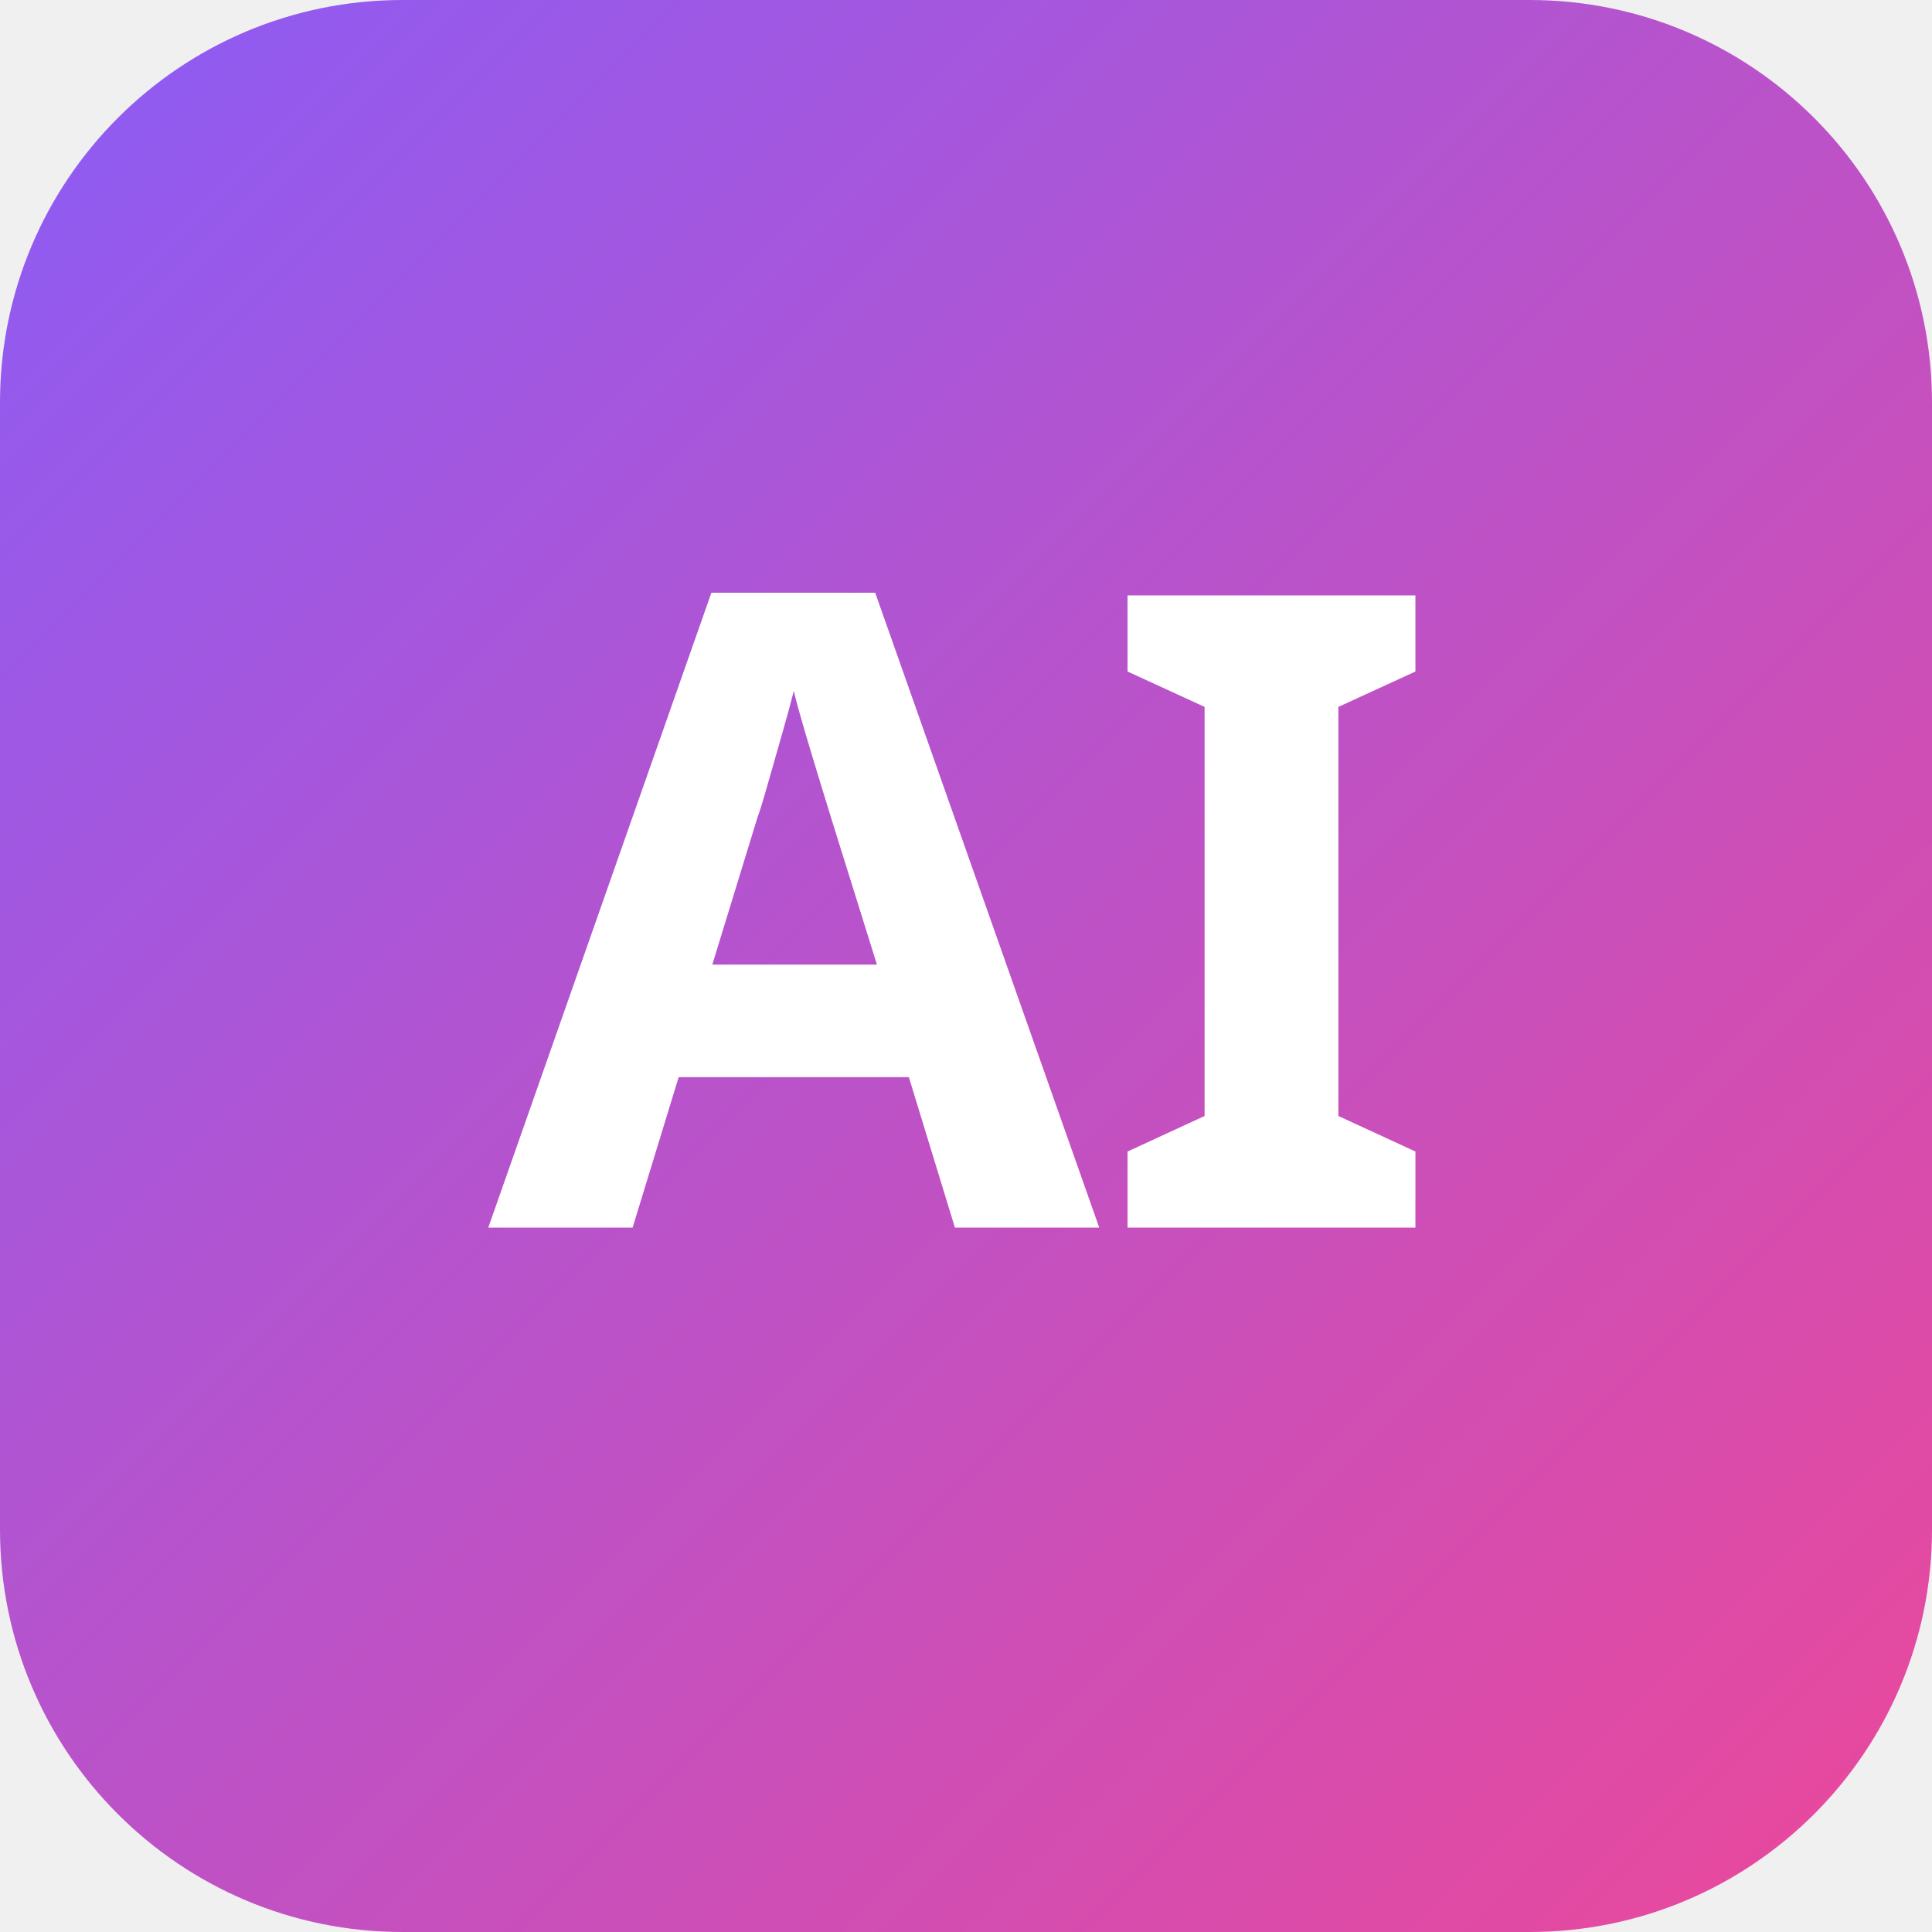
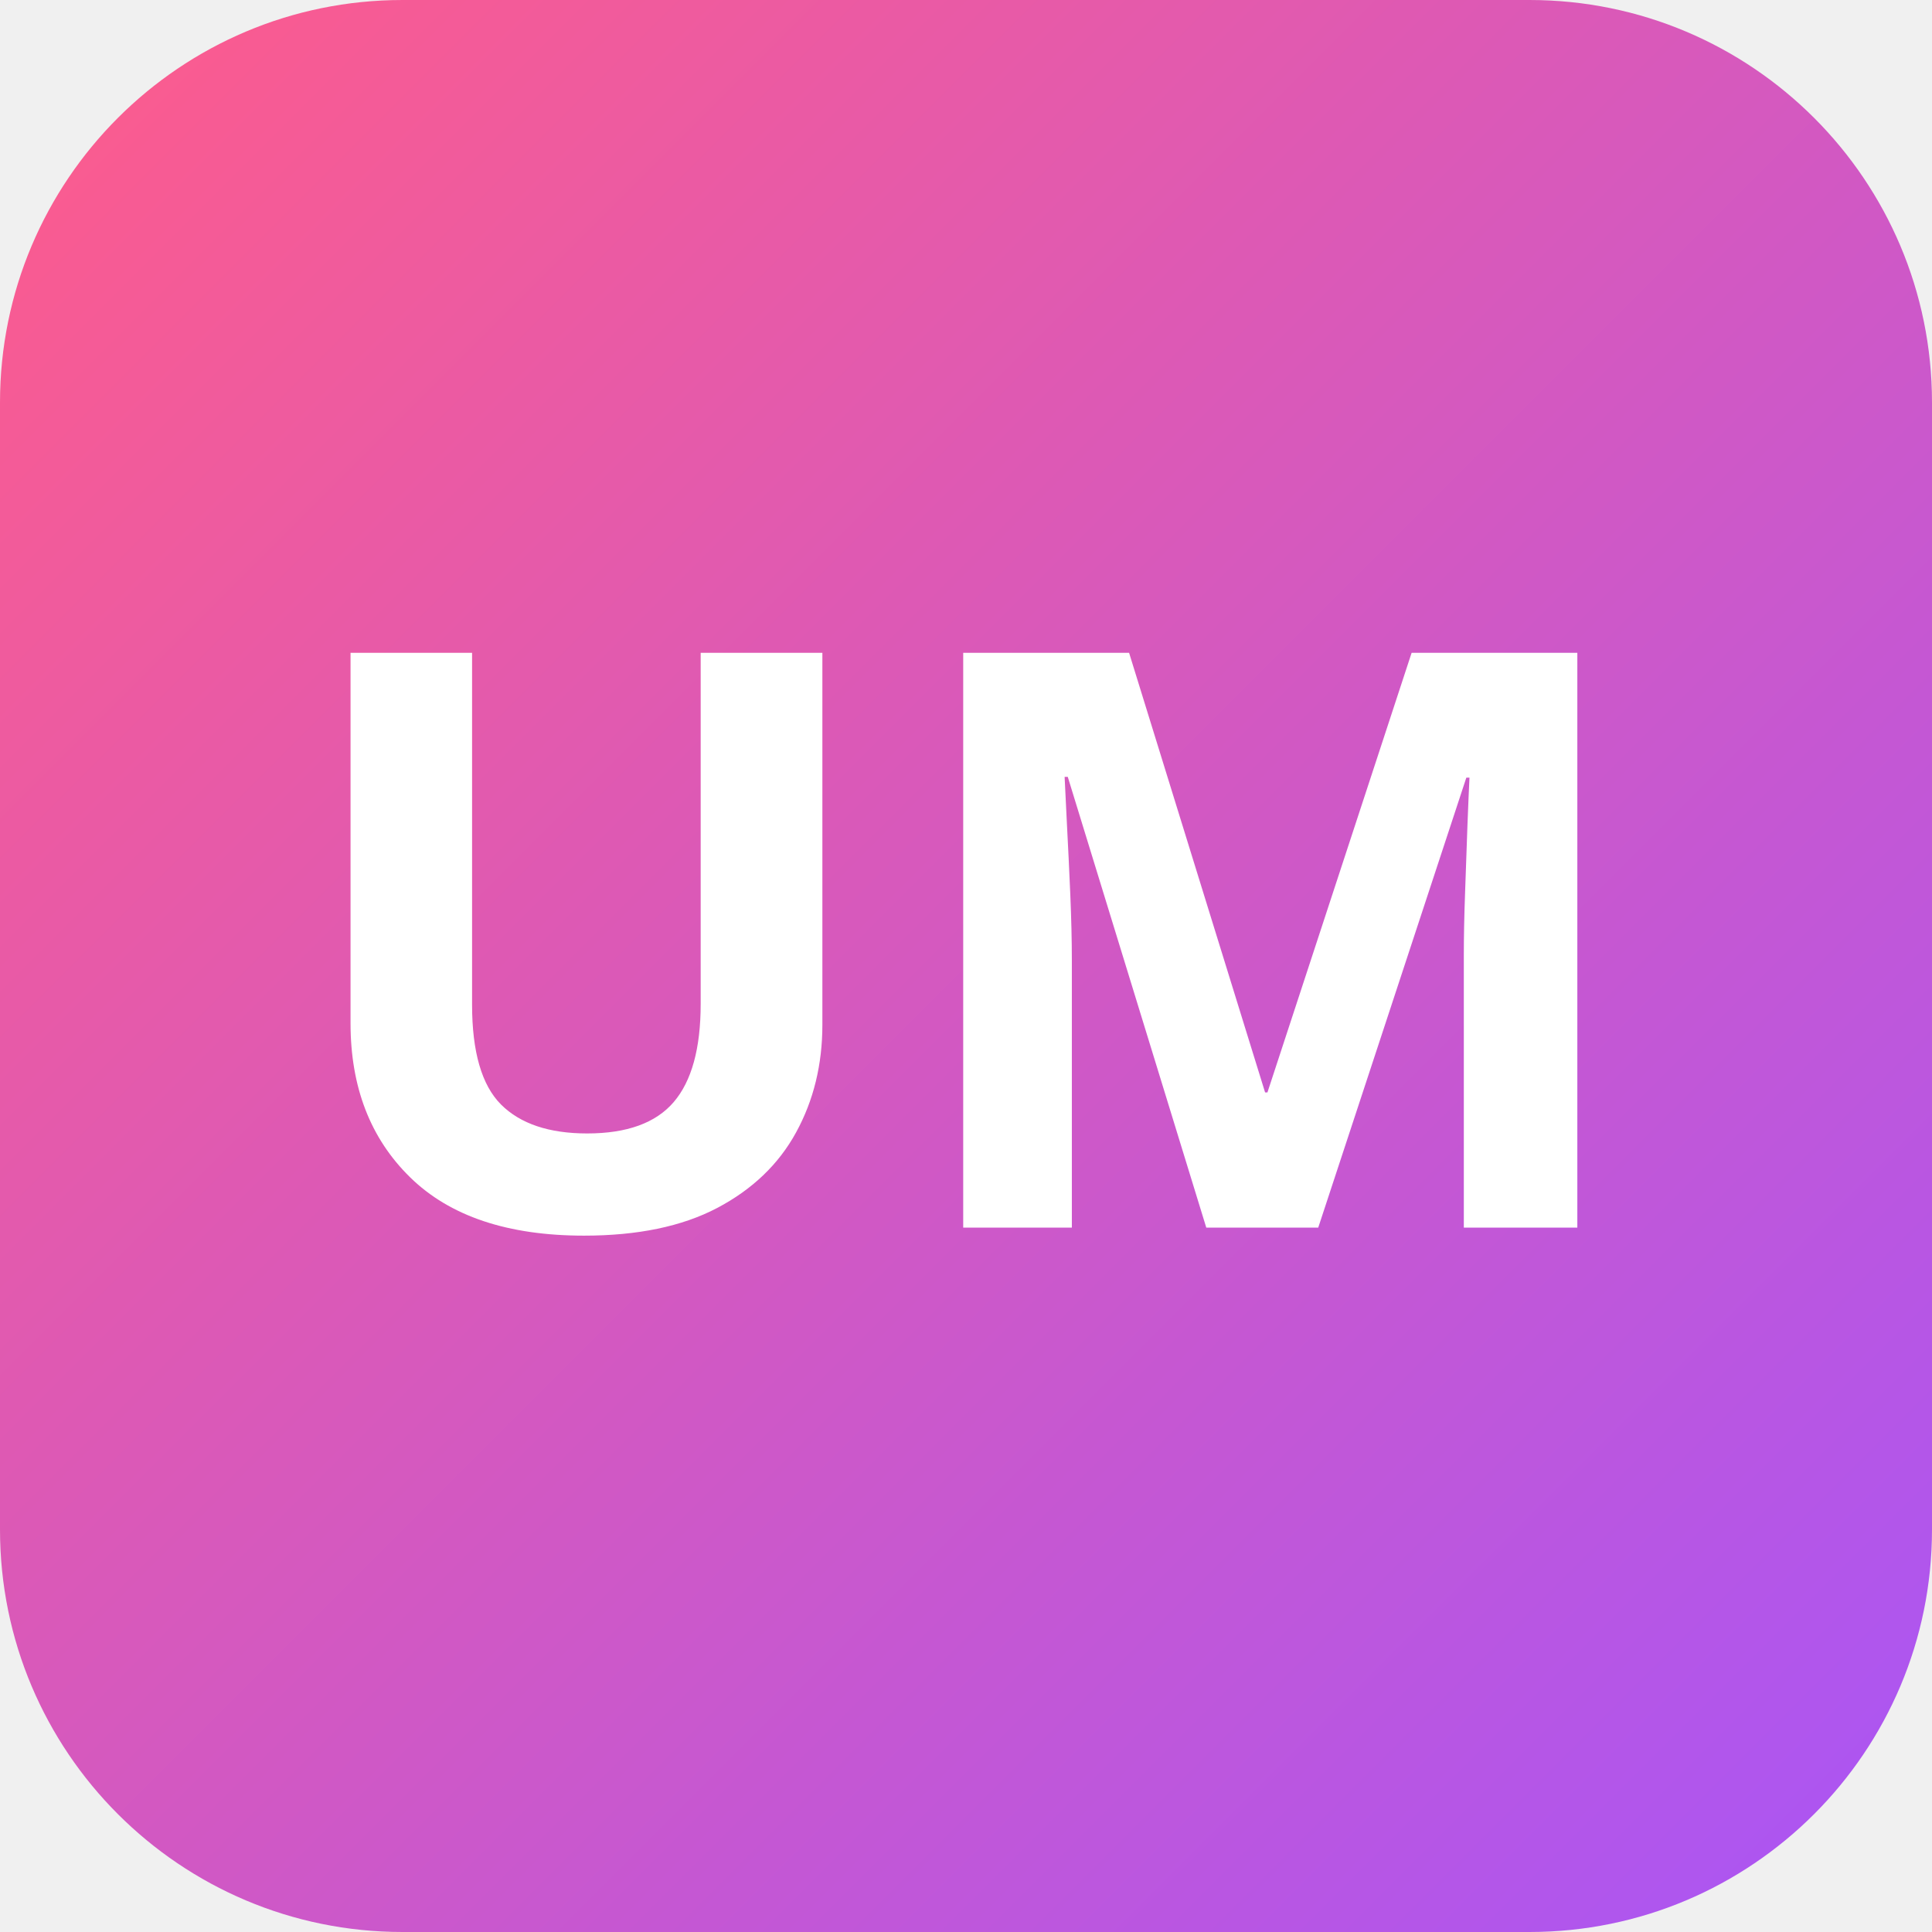
<svg xmlns="http://www.w3.org/2000/svg" viewBox="0 0 192 192">
  <defs>
    <linearGradient id="g" x1="0" y1="0" x2="1" y2="1">
-       <stop offset="0%" stop-color="#8b5cf6" />
-       <stop offset="100%" stop-color="#ec4899" />
+       <stop offset="0%" stop-color="#ff5c8a" />
+       <stop offset="100%" stop-color="#a855f7" />
    </linearGradient>
  </defs>
  <rect width="192" height="192" rx="40" fill="url(#g)" />
-   <text x="96" y="122" font-family="Segoe UI, system-ui, sans-serif" font-size="88" font-weight="700" text-anchor="middle" fill="#ffffff">AI</text>
+   <text x="96" y="122" font-family="Segoe UI, system-ui, sans-serif" font-size="80" font-weight="700" text-anchor="middle" fill="#ffffff">UM</text>
</svg>
